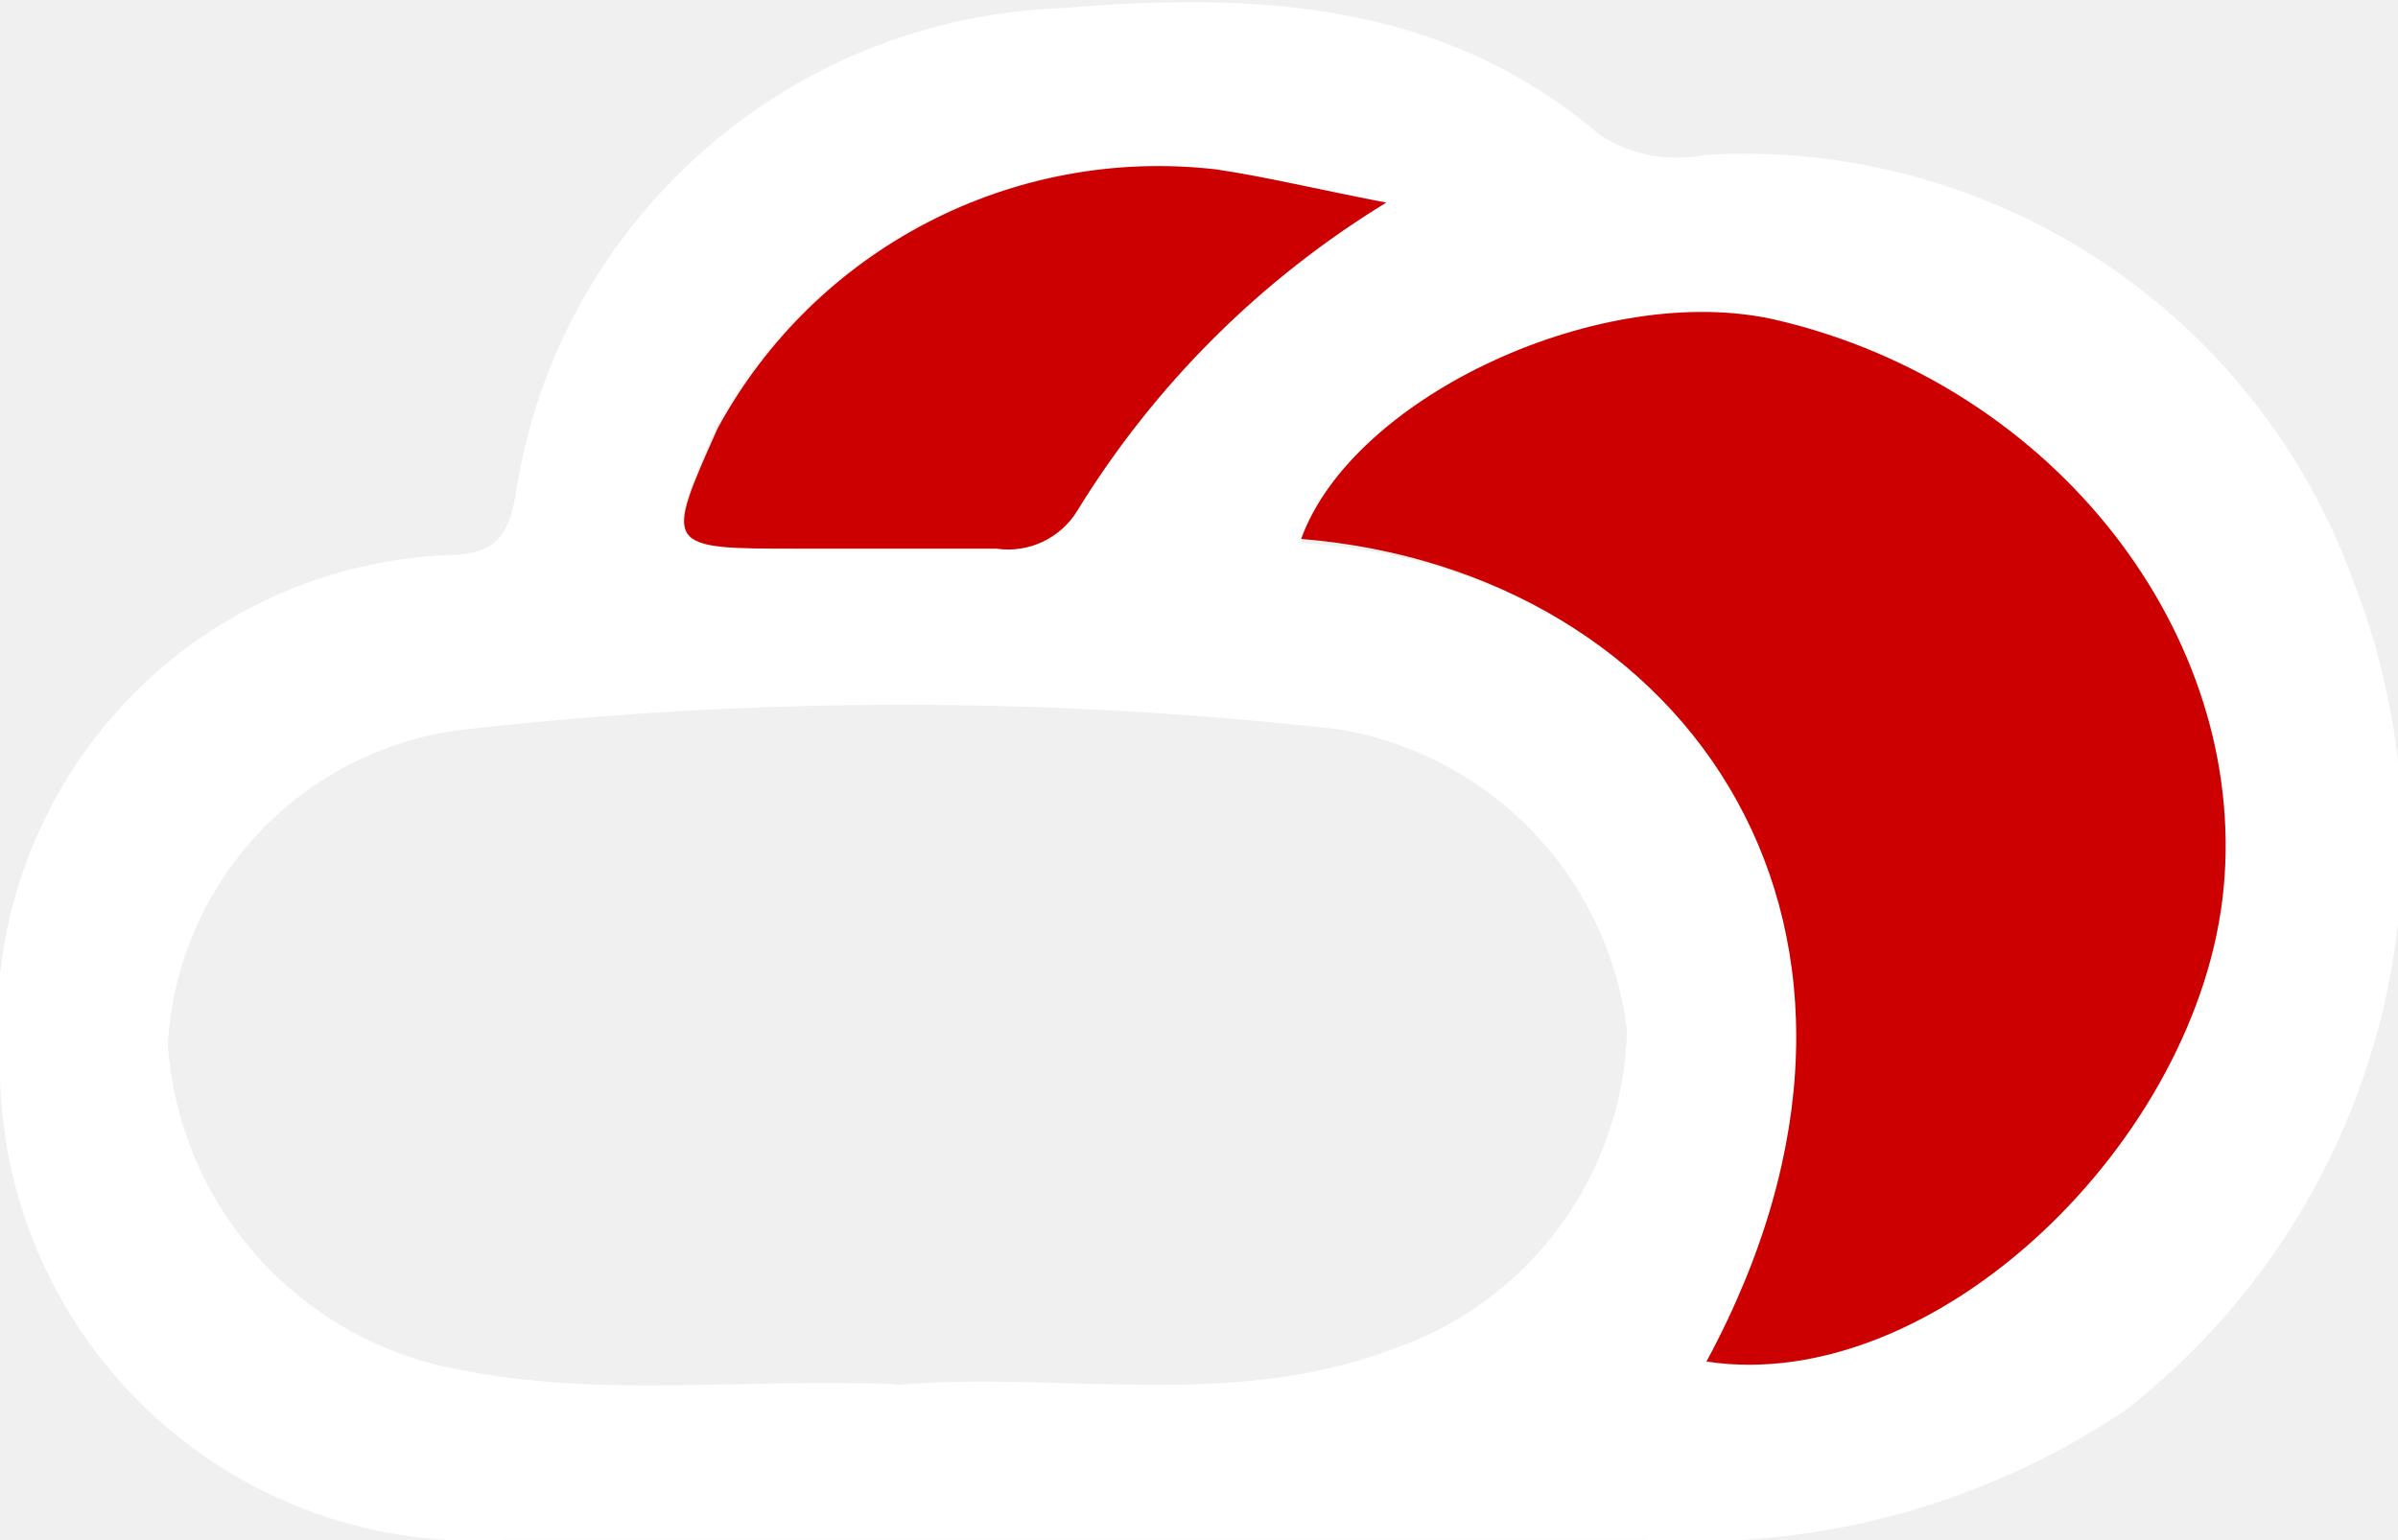
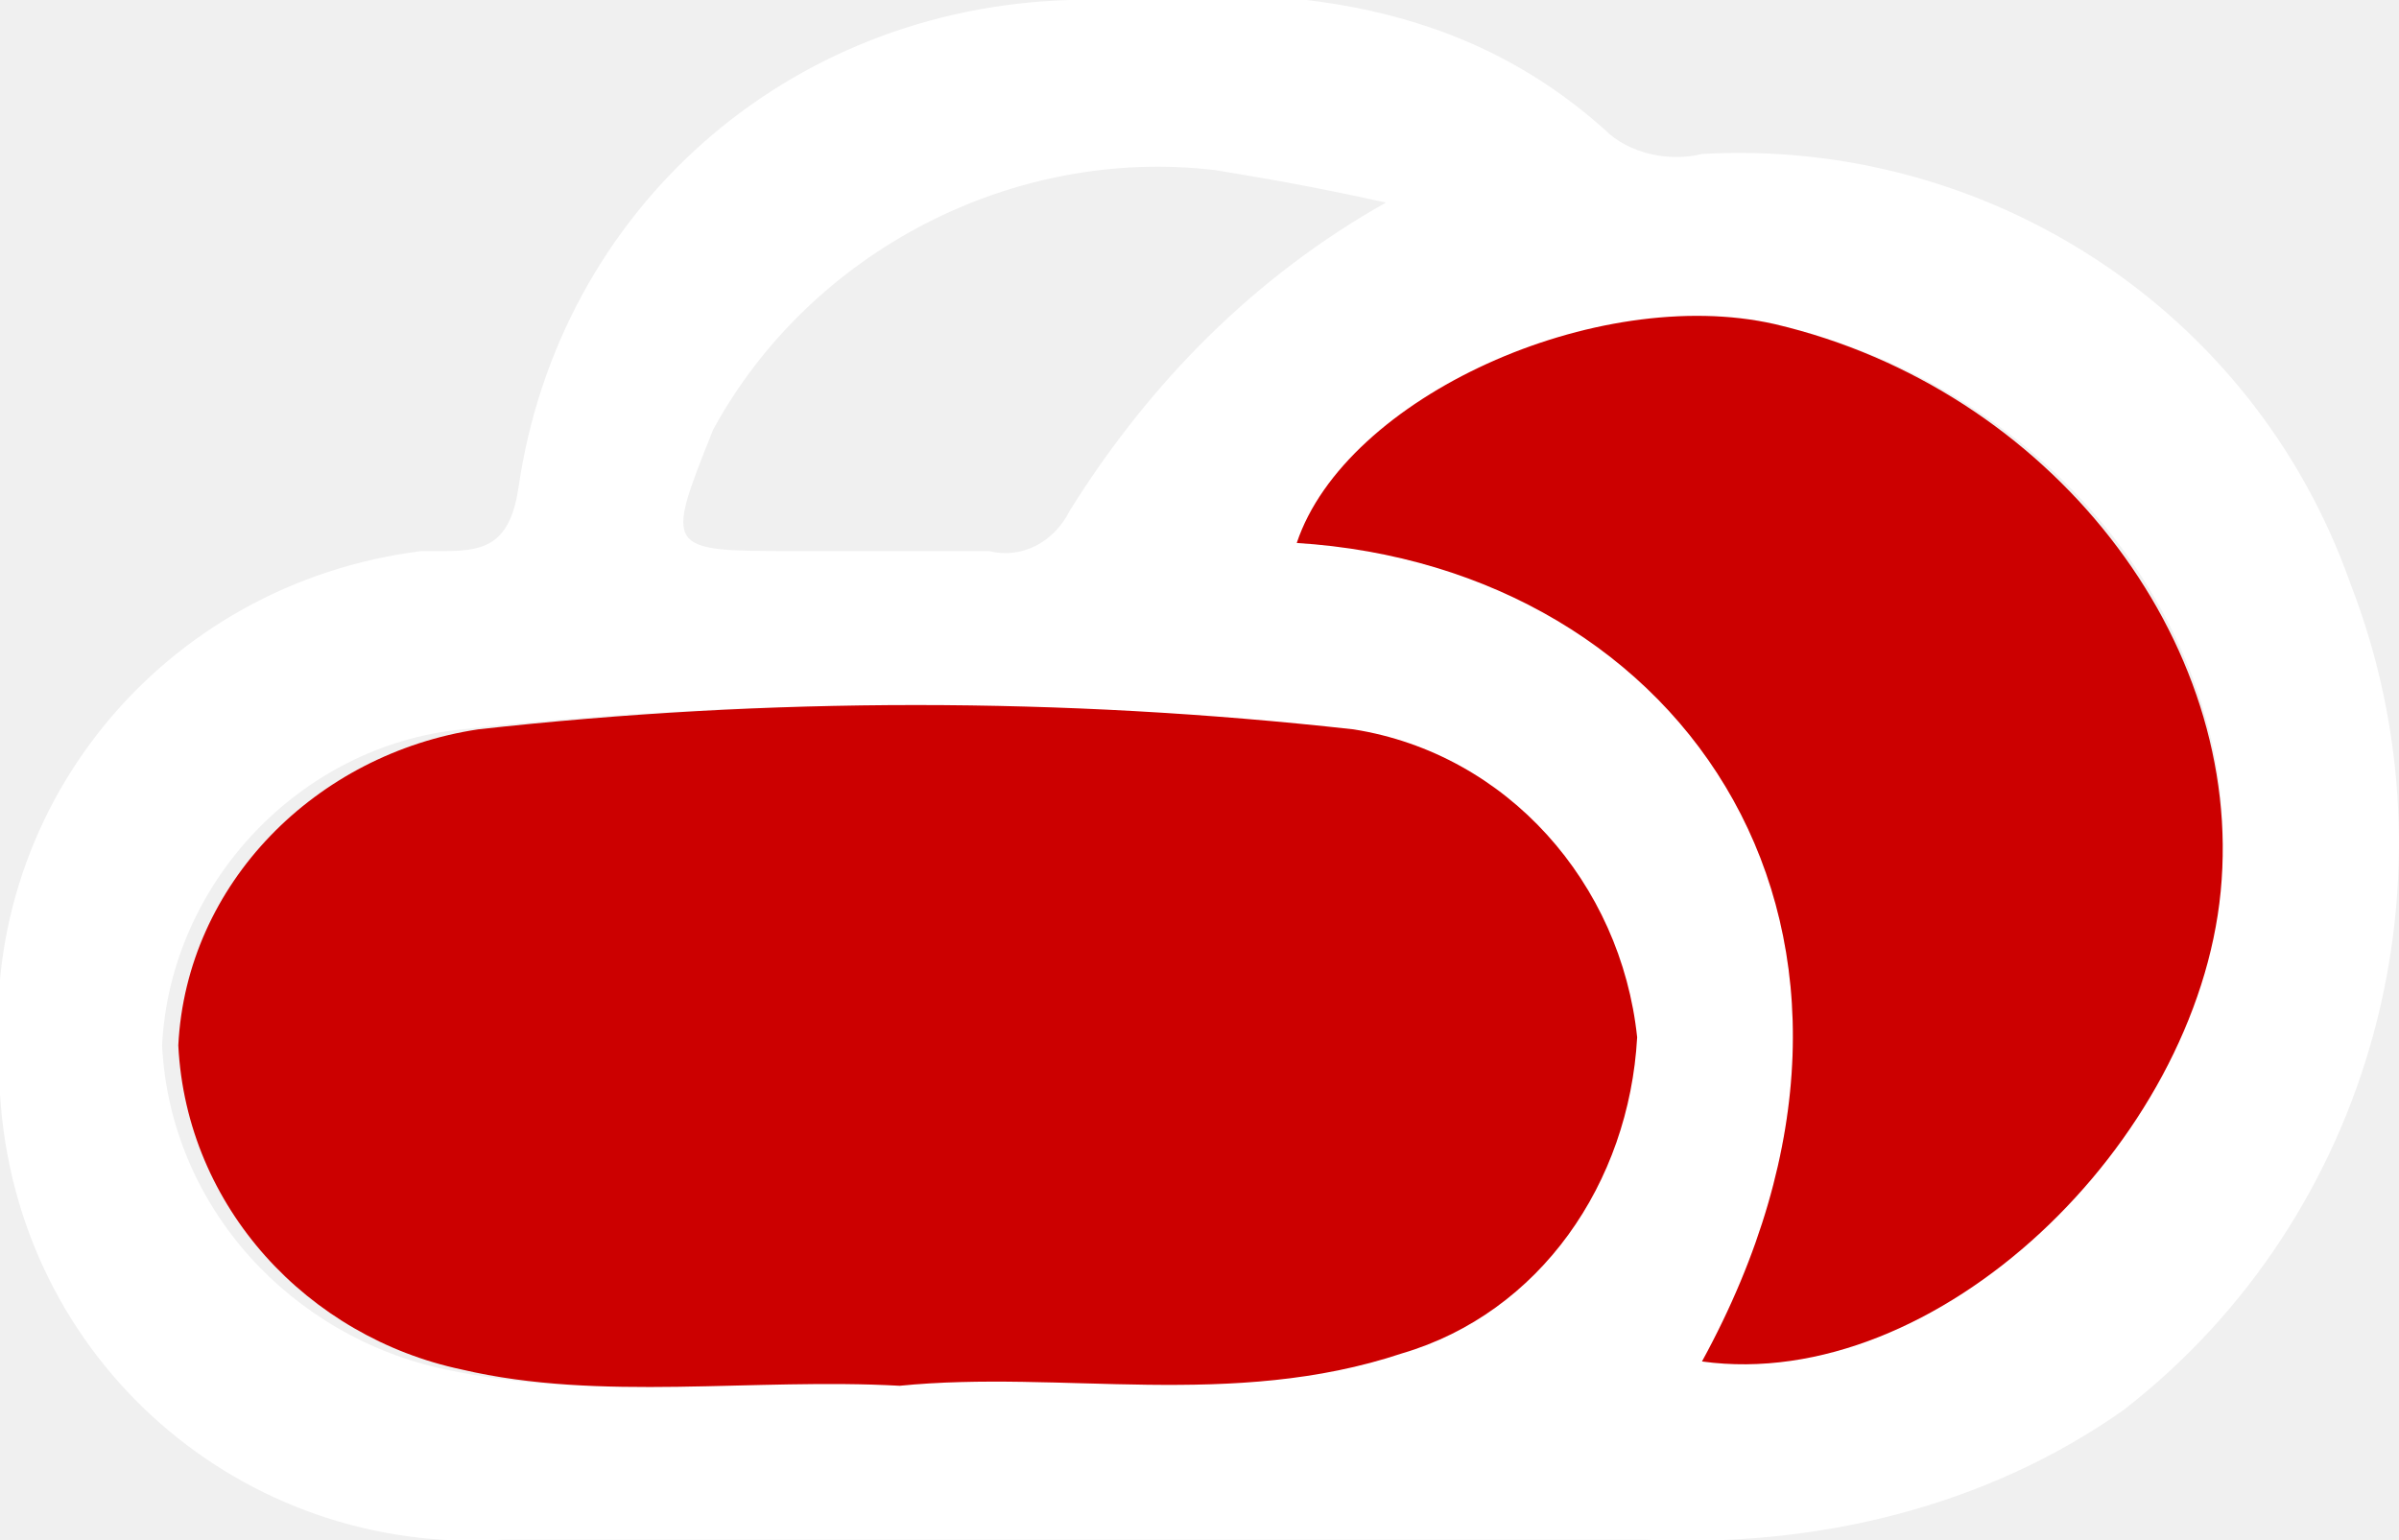
- <svg xmlns="http://www.w3.org/2000/svg" viewBox="0 0 29.58 19">
-   <defs>
-     <style>.cls-1{fill:#fff;}.cls-2{fill:#c00;}</style>
-   </defs>
-   <g id="Ebene_2" data-name="Ebene 2">
-     <g id="Ebene_1-2" data-name="Ebene 1">
-       <g id="voc3">
-         <path class="cls-1" d="M13.54,19c-2.44,0-4.88,0-7.31,0A5.86,5.86,0,0,1,0,13.26,5.8,5.8,0,0,1,5.5,6.85c.49,0,.77-.13.86-.75a7.07,7.07,0,0,1,6.75-6c2.38-.2,4.69-.09,6.63,1.57a1.75,1.75,0,0,0,1.3.24,8,8,0,0,1,8,5.29,8.88,8.88,0,0,1-2.82,10.2A9.52,9.52,0,0,1,20.31,19C18.05,19,15.8,19,13.54,19Zm-2.49-1.91c2-.18,4.11.32,6.12-.44a4.28,4.28,0,0,0,2.9-3.93A4.29,4.29,0,0,0,16.52,9,48,48,0,0,0,5.74,9a4.15,4.15,0,0,0-3.67,3.89,4.39,4.39,0,0,0,3.54,4C7.39,17.26,9.21,17,11.05,17.08Zm10-.28c2.83.43,6.1-2.89,6.38-5.9S25.36,4.76,21.92,4c-2.13-.5-5.23.93-5.87,2.7C20.84,7,23.92,11.48,21.05,16.8ZM17.1,2.5c-.88-.17-1.49-.32-2.11-.41A6.19,6.19,0,0,0,8.83,5.28c-.65,1.48-.65,1.48,1,1.48.82,0,1.63,0,2.44,0a1,1,0,0,0,1-.47A11.52,11.52,0,0,1,17.1,2.5Z" />
-         <path class="cls-2" d="M21.05,16.8c2.87-5.32-.21-9.76-5-10.15.64-1.77,3.74-3.2,5.87-2.7,3.44.81,5.8,3.89,5.51,7S23.88,17.23,21.05,16.8Z" />
-         <path class="cls-2" d="M17.1,2.5a11.52,11.52,0,0,0-3.81,3.8,1,1,0,0,1-1,.47c-.81,0-1.62,0-2.44,0-1.66,0-1.66,0-1-1.48A6.19,6.19,0,0,1,15,2.09C15.61,2.18,16.22,2.33,17.1,2.5Z" />
+ <svg xmlns="http://www.w3.org/2000/svg" version="1.1" id="Ebene_1" x="0px" y="0px" viewBox="0 0 29.6 19" style="enable-background:new 0 0 29.6 19;" xml:space="preserve">
+   <style type="text/css">
+ 	.st0{fill:#FFFFFF;}
+ 	.st1{fill:#CC0000;}
+ </style>
+   <g id="Ebene_2_1_">
+     <g id="Ebene_1-2">
+       <g id="voc4">
+         <path class="st0" d="M13.5,19c-2.4,0-4.9,0-7.3,0c-3.2,0.2-6-2.2-6.2-5.5c0-0.1,0-0.2,0-0.3c-0.3-3.2,2-6,5.2-6.4     c0.1,0,0.2,0,0.3,0c0.5,0,0.8-0.1,0.9-0.8c0.5-3.4,3.3-5.9,6.8-6c2.4-0.2,4.7-0.1,6.6,1.6C20.1,1.9,20.6,2,21,1.9     c3.5-0.2,6.8,1.9,8,5.3c1.4,3.6,0.3,7.8-2.8,10.2c-1.7,1.2-3.8,1.7-5.9,1.6C18,19,15.8,19,13.5,19z M11.1,17.1     c2-0.2,4.1,0.3,6.1-0.4c1.7-0.6,2.8-2.1,2.9-3.9c-0.2-1.9-1.7-3.4-3.5-3.7C12.9,8.6,9.3,8.6,5.7,9c-2,0.2-3.6,1.9-3.7,3.9     c0.1,2,1.6,3.6,3.5,4C7.4,17.3,9.2,17,11.1,17.1L11.1,17.1z M21,16.8c2.8,0.4,6.1-2.9,6.4-5.9S25.4,4.8,21.9,4     c-2.1-0.5-5.2,0.9-5.9,2.7C20.8,7,23.9,11.5,21,16.8L21,16.8z M17.1,2.5c-0.9-0.2-1.5-0.3-2.1-0.4c-2.5-0.3-5,1-6.2,3.2     c-0.6,1.5-0.6,1.5,1,1.5c0.8,0,1.6,0,2.4,0c0.4,0.1,0.8-0.1,1-0.5C14.2,4.7,15.5,3.4,17.1,2.5z" />
+         <path class="st1" d="M11.1,17.1c-1.8-0.1-3.7,0.2-5.4-0.2c-1.9-0.4-3.4-2-3.5-4c0.1-2,1.7-3.6,3.7-3.9c3.6-0.4,7.2-0.4,10.8,0     c1.9,0.3,3.3,1.9,3.5,3.8c-0.1,1.8-1.2,3.4-2.9,3.9C15.2,17.4,13.1,16.9,11.1,17.1z" />
+         <path class="st1" d="M21,16.8c2.9-5.3-0.2-9.8-5-10.1c0.6-1.8,3.7-3.2,5.9-2.7c3.4,0.8,5.8,3.9,5.5,7S23.9,17.2,21,16.8z" />
      </g>
    </g>
  </g>
</svg>
